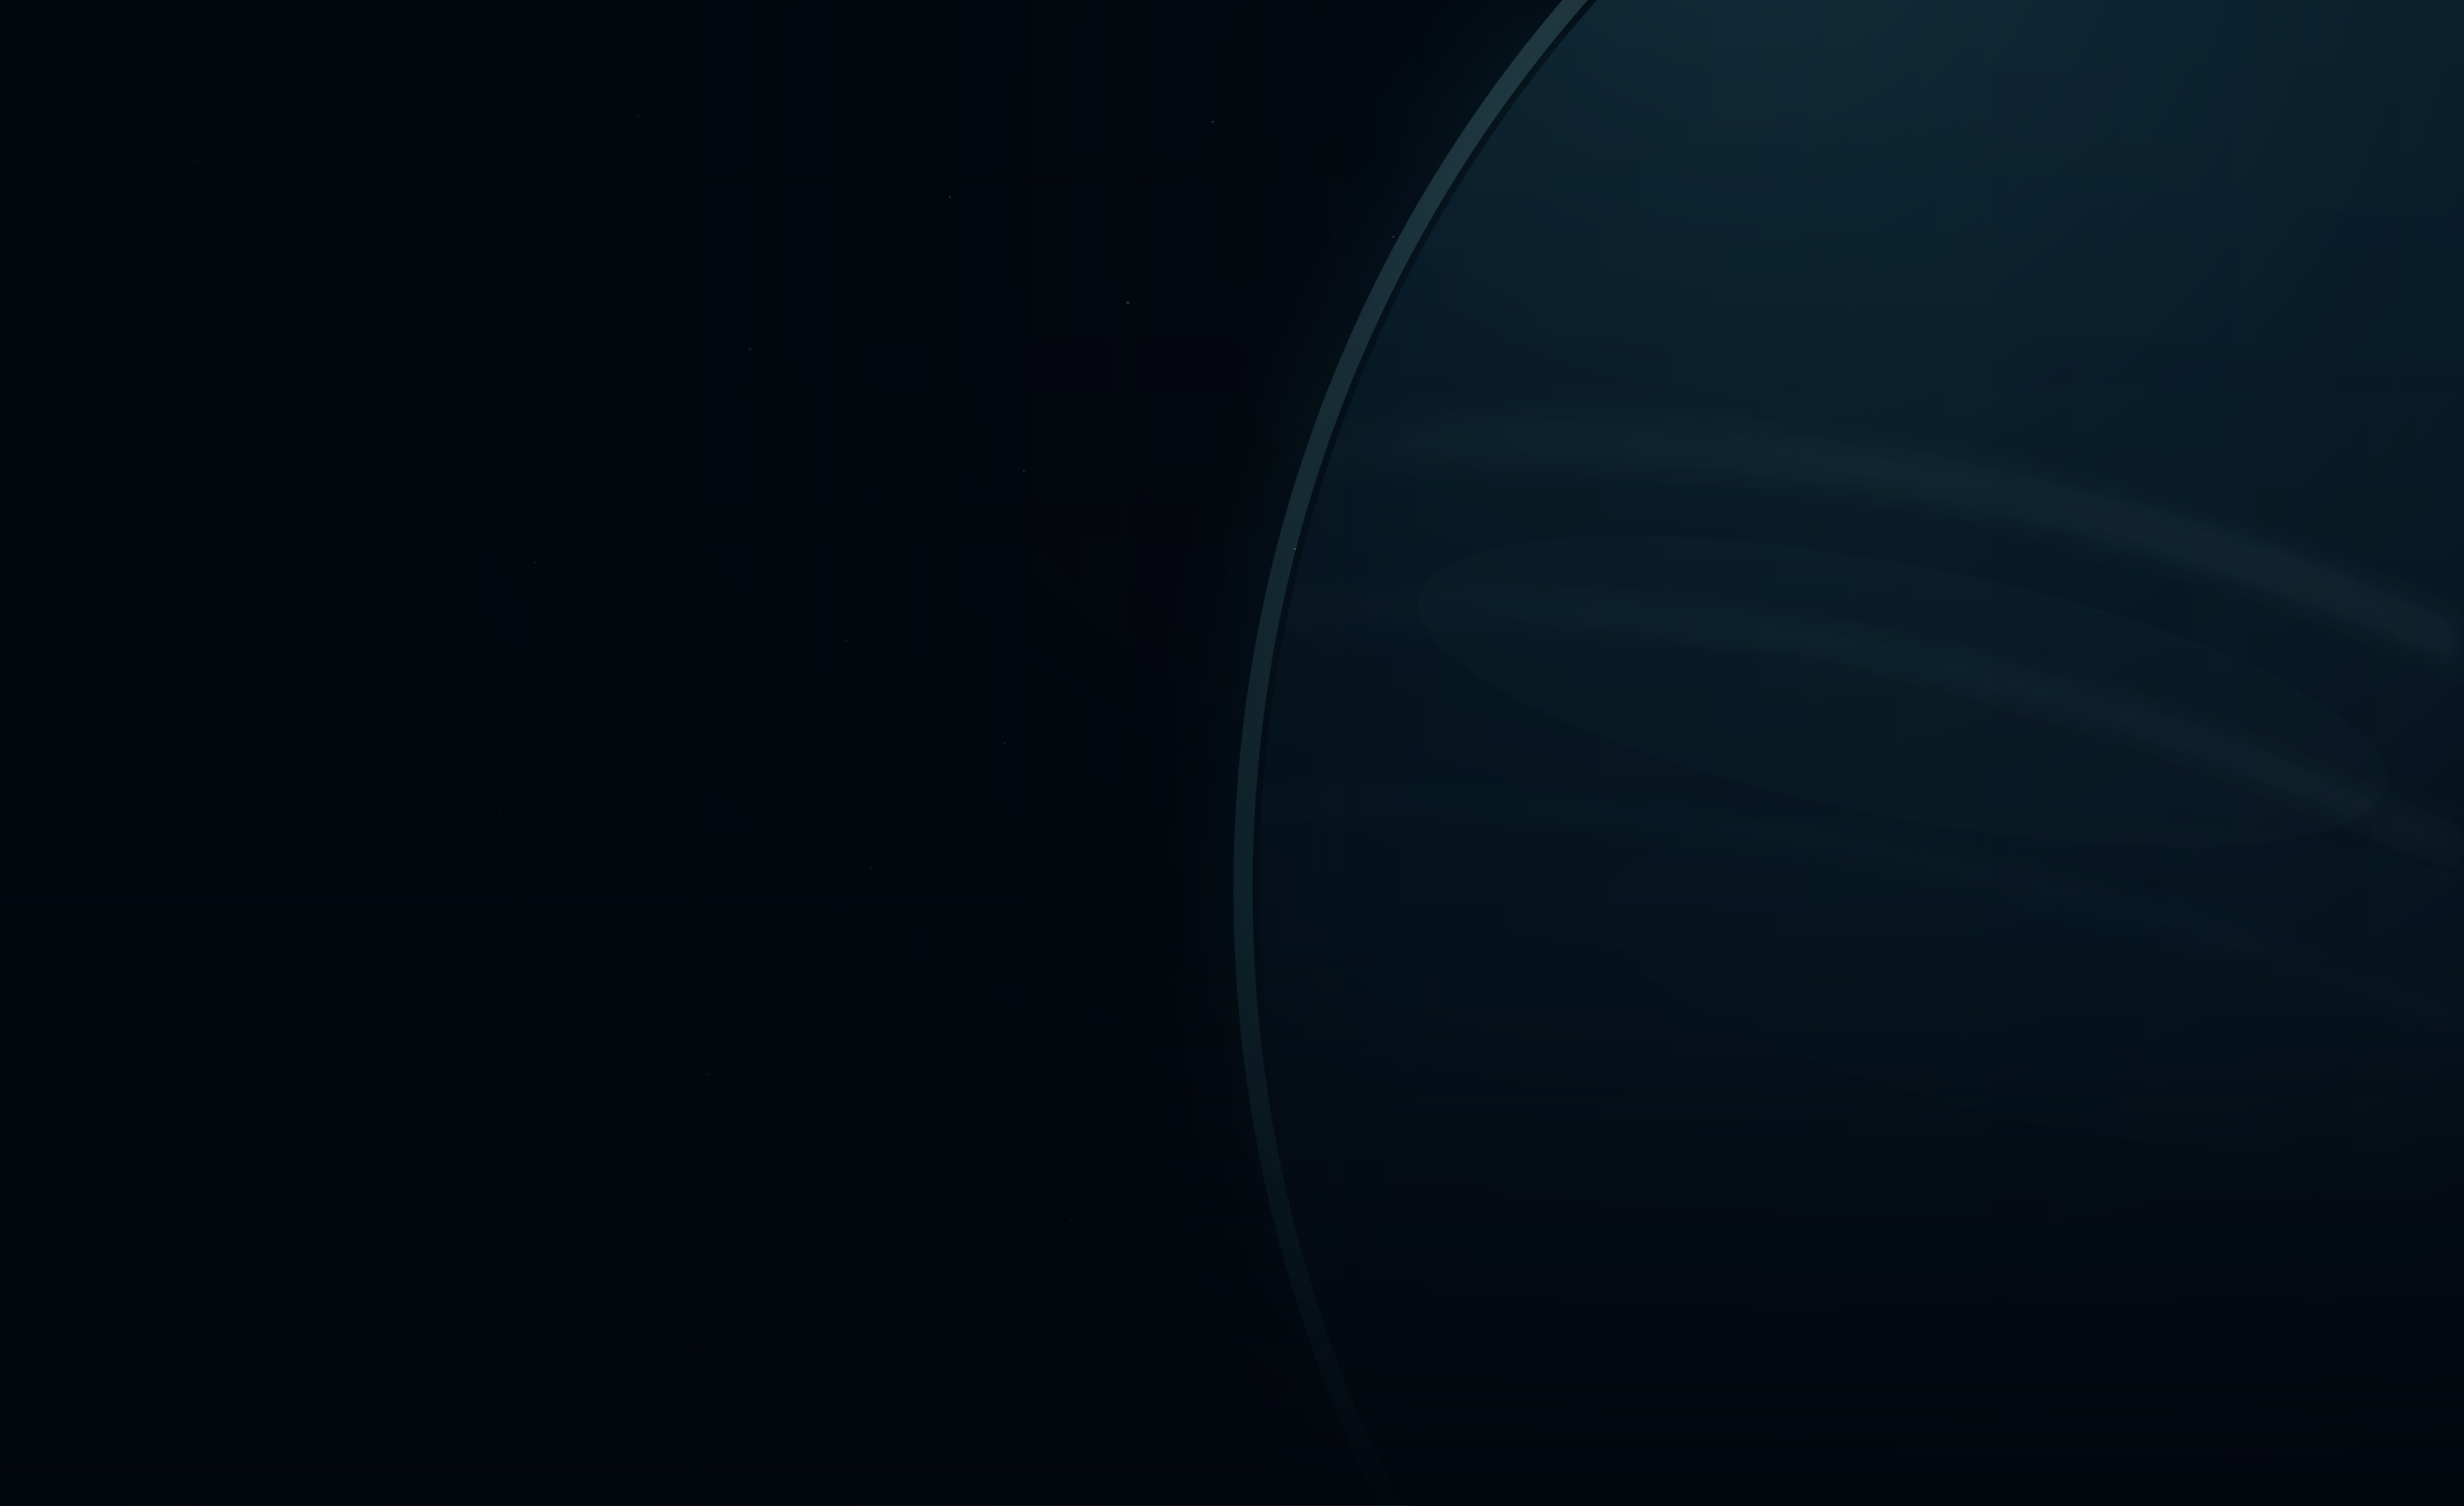
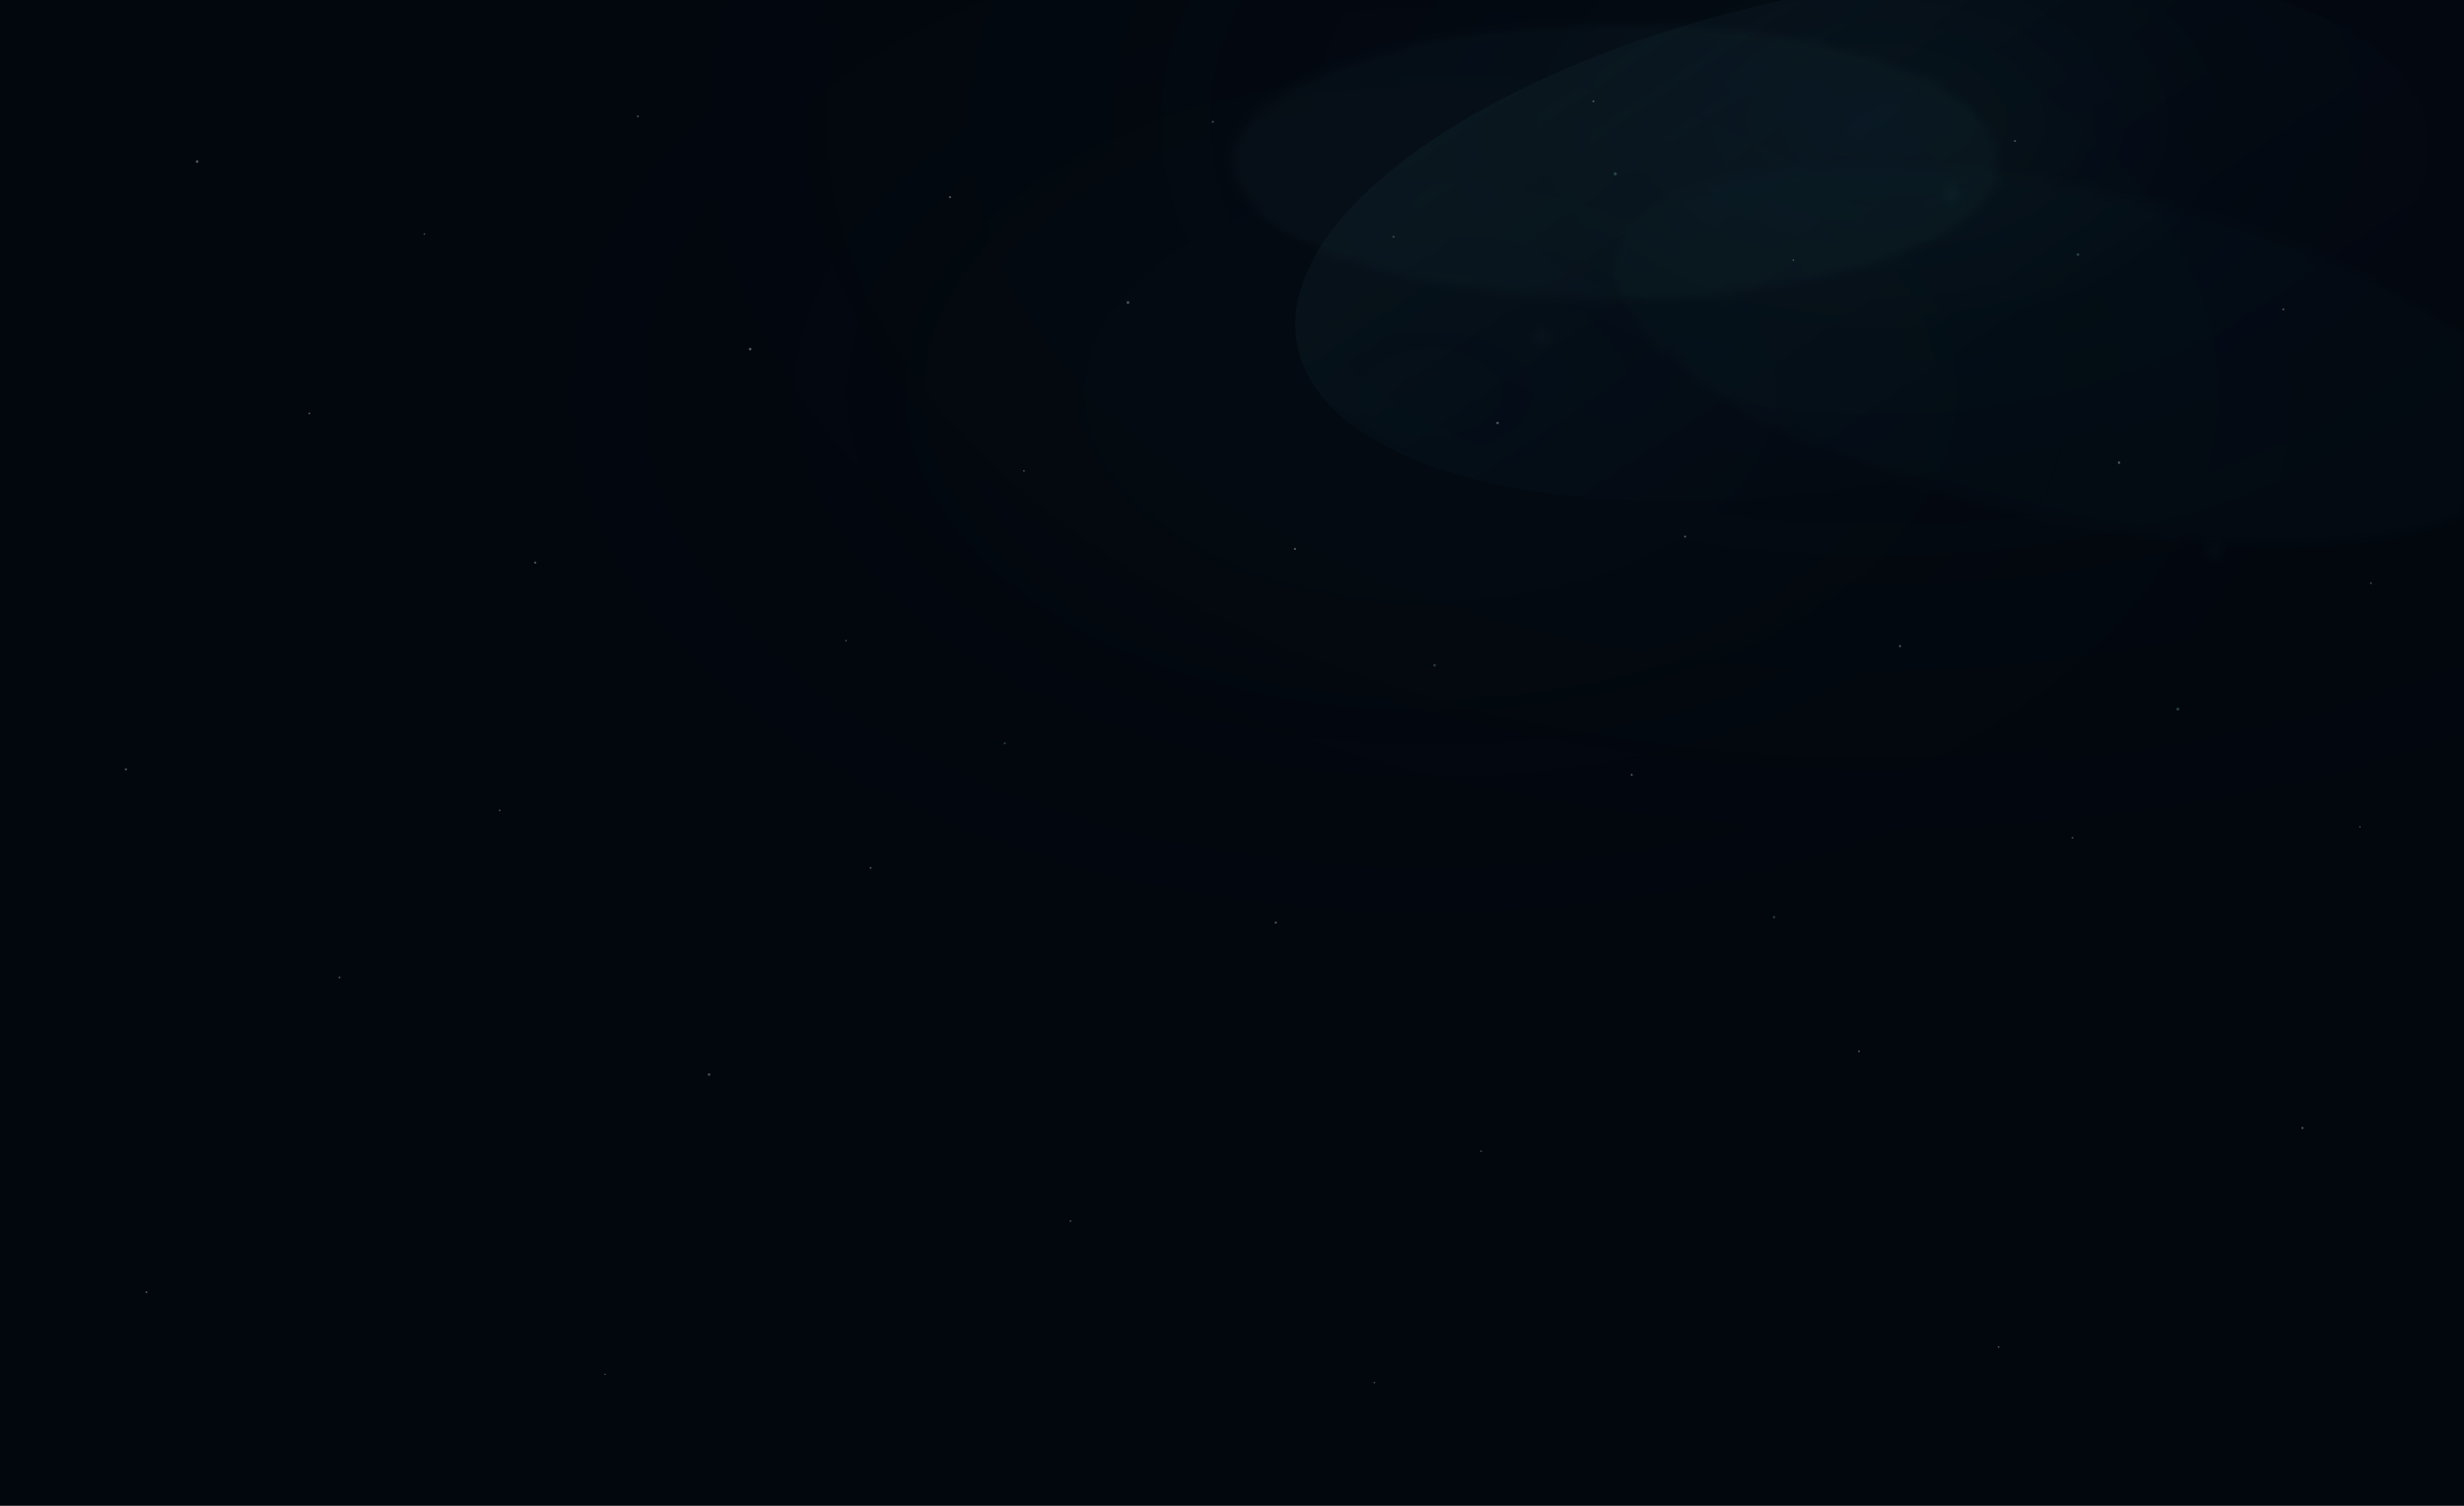
<svg xmlns="http://www.w3.org/2000/svg" viewBox="0 0 1800 1100" role="img" aria-labelledby="title desc">
  <defs>
-     <radialGradient id="spaceGlow" cx="82%" cy="12%" r="76%">
-       <stop offset="0" stop-color="#0d2a3d" stop-opacity=".34" />
-       <stop offset=".4" stop-color="#061624" stop-opacity=".18" />
+     <radialGradient id="bgGlowA" cx="76%" cy="8%" r="56%">
+       <stop offset="0" stop-color="#16354a" stop-opacity=".24" />
+       <stop offset=".26" stop-color="#0a1a2a" stop-opacity=".12" />
      <stop offset="1" stop-color="#02060d" stop-opacity="0" />
    </radialGradient>
-     <radialGradient id="planetSurface" cx="18%" cy="12%" r="94%">
-       <stop offset="0" stop-color="#173746" />
-       <stop offset=".28" stop-color="#0b2230" />
-       <stop offset=".58" stop-color="#06131f" />
-       <stop offset=".82" stop-color="#020811" />
-       <stop offset="1" stop-color="#01040a" />
+     <radialGradient id="bgGlowB" cx="58%" cy="26%" r="44%">
+       <stop offset="0" stop-color="#144059" stop-opacity=".08" />
+       <stop offset="1" stop-color="#02060d" stop-opacity="0" />
    </radialGradient>
-     <linearGradient id="atmosphere" x1="0" y1="0" x2="1" y2="1">
-       <stop offset="0" stop-color="#d8fbff" stop-opacity=".48" />
-       <stop offset=".24" stop-color="#7cecf8" stop-opacity=".34" />
-       <stop offset=".58" stop-color="#22d3ee" stop-opacity=".15" />
-       <stop offset="1" stop-color="#0ea5e9" stop-opacity="0" />
-     </linearGradient>
-     <linearGradient id="cloudBand" x1="0" y1="0" x2="1" y2="0">
-       <stop offset="0" stop-color="#9aeaf4" stop-opacity="0" />
-       <stop offset=".22" stop-color="#9aeaf4" stop-opacity=".05" />
-       <stop offset=".56" stop-color="#d3f8fb" stop-opacity=".075" />
-       <stop offset="1" stop-color="#7bd9e7" stop-opacity="0" />
-     </linearGradient>
-     <filter id="softGlow" x="-60%" y="-60%" width="220%" height="220%">
-       <feGaussianBlur stdDeviation="28" />
+     <filter id="softGlow" x="-200%" y="-200%" width="500%" height="500%">
+       <feGaussianBlur stdDeviation="4" />
    </filter>
-     <filter id="tinyGlow" x="-300%" y="-300%" width="700%" height="700%">
-       <feGaussianBlur stdDeviation="2.2" />
-     </filter>
-     <filter id="bandBlur" x="-30%" y="-80%" width="160%" height="260%">
-       <feGaussianBlur stdDeviation="9" />
-     </filter>
-     <clipPath id="planetClip">
-       <circle cx="1900" cy="650" r="980" />
-     </clipPath>
-     <linearGradient id="fadeLeft" x1="0" y1="0" x2="1" y2="0">
-       <stop offset="0" stop-color="#02060d" stop-opacity=".98" />
-       <stop offset=".3" stop-color="#02060d" stop-opacity=".74" />
-       <stop offset=".58" stop-color="#02060d" stop-opacity=".18" />
+     <linearGradient id="mist" x1="0" y1="0" x2="1" y2="1">
+       <stop offset="0" stop-color="#77dff1" stop-opacity=".06" />
+       <stop offset=".38" stop-color="#2da6c4" stop-opacity=".03" />
      <stop offset="1" stop-color="#02060d" stop-opacity="0" />
-     </linearGradient>
-     <linearGradient id="fadeBottom" x1="0" y1="0" x2="0" y2="1">
-       <stop offset="0" stop-color="#02060d" stop-opacity="0" />
-       <stop offset=".62" stop-color="#02060d" stop-opacity=".2" />
-       <stop offset="1" stop-color="#02060d" stop-opacity=".96" />
    </linearGradient>
  </defs>
  <rect width="1800" height="1100" fill="#02060d" />
-   <rect width="1800" height="1100" fill="url(#spaceGlow)" />
-   <g fill="#dff8ff" opacity=".42">
+   <rect width="1800" height="1100" fill="url(#bgGlowA)" />
+   <rect width="1800" height="1100" fill="url(#bgGlowB)" />
+   <ellipse cx="1360" cy="172" rx="420" ry="180" fill="url(#mist)" transform="rotate(-11 1360 172)" />
+   <ellipse cx="1180" cy="118" rx="280" ry="100" fill="#7de8f5" opacity=".03" filter="url(#softGlow)" />
+   <ellipse cx="1515" cy="258" rx="340" ry="120" fill="#4bbfd7" opacity=".02" filter="url(#softGlow)" transform="rotate(12 1515 258)" />
+   <g fill="#def7ff" opacity=".38">
    <circle cx="144" cy="118" r="1" />
    <circle cx="226" cy="302" r=".7" />
    <circle cx="310" cy="171" r=".6" />
    <circle cx="391" cy="411" r=".8" />
    <circle cx="466" cy="85" r=".7" />
    <circle cx="548" cy="255" r="1" />
    <circle cx="618" cy="468" r=".6" />
    <circle cx="694" cy="144" r=".8" />
    <circle cx="748" cy="344" r=".65" />
    <circle cx="824" cy="221" r="1" />
    <circle cx="886" cy="89" r=".7" />
    <circle cx="946" cy="401" r=".8" />
    <circle cx="1018" cy="173" r=".65" />
    <circle cx="1094" cy="309" r=".9" />
    <circle cx="1164" cy="74" r=".7" />
    <circle cx="1231" cy="392" r=".75" />
    <circle cx="1310" cy="190" r=".6" />
    <circle cx="1388" cy="472" r=".8" />
    <circle cx="1472" cy="103" r=".7" />
    <circle cx="1548" cy="338" r=".9" />
    <circle cx="1668" cy="226" r=".7" />
    <circle cx="1732" cy="426" r=".65" />
    <circle cx="92" cy="562" r=".8" />
    <circle cx="248" cy="714" r=".7" />
    <circle cx="365" cy="592" r=".65" />
    <circle cx="518" cy="785" r=".9" />
    <circle cx="636" cy="634" r=".7" />
    <circle cx="782" cy="892" r=".65" />
    <circle cx="932" cy="674" r=".8" />
    <circle cx="1082" cy="841" r=".6" />
    <circle cx="1192" cy="566" r=".75" />
    <circle cx="1358" cy="768" r=".7" />
    <circle cx="1514" cy="612" r=".65" />
    <circle cx="1682" cy="824" r=".8" />
    <circle cx="1724" cy="604" r=".55" />
    <circle cx="107" cy="944" r=".7" />
    <circle cx="442" cy="1004" r=".55" />
    <circle cx="1004" cy="1010" r=".6" />
    <circle cx="1460" cy="984" r=".65" />
  </g>
-   <g fill="#8be9f6" opacity=".3">
+   <g fill="#9beaf6" opacity=".26">
    <circle cx="1180" cy="127" r="1.15" />
    <circle cx="1518" cy="186" r="1" />
    <circle cx="1048" cy="486" r=".95" />
    <circle cx="1591" cy="518" r="1.1" />
    <circle cx="1296" cy="670" r=".9" />
    <circle cx="734" cy="543" r=".8" />
  </g>
-   <g fill="#c9fbff" opacity=".62" filter="url(#tinyGlow)">
-     <circle cx="1426" cy="142" r="1.3" />
-     <circle cx="1126" cy="246" r="1.1" />
-     <circle cx="1617" cy="402" r="1.2" />
+   <g fill="#d9fbff" opacity=".55" filter="url(#softGlow)">
+     <circle cx="1426" cy="142" r="1.2" />
+     <circle cx="1126" cy="246" r="1.05" />
+     <circle cx="1617" cy="402" r="1.15" />
  </g>
-   <circle cx="1900" cy="650" r="1014" fill="#36c6df" opacity=".085" filter="url(#softGlow)" />
-   <circle cx="1900" cy="650" r="992" fill="none" stroke="url(#atmosphere)" stroke-width="14" opacity=".58" />
-   <circle cx="1900" cy="650" r="980" fill="url(#planetSurface)" />
-   <g clip-path="url(#planetClip)" opacity=".9">
-     <path d="M770 360 C1090 290 1450 315 1795 470 C1990 558 2180 650 2390 720" fill="none" stroke="url(#cloudBand)" stroke-width="34" filter="url(#bandBlur)" />
-     <path d="M720 472 C1050 410 1390 442 1725 590 C1940 684 2150 764 2390 818" fill="none" stroke="url(#cloudBand)" stroke-width="24" filter="url(#bandBlur)" opacity=".72" />
-     <path d="M750 600 C1085 560 1425 606 1750 728 C1970 810 2160 870 2380 902" fill="none" stroke="#7eddea" stroke-opacity=".035" stroke-width="16" filter="url(#bandBlur)" />
-     <ellipse cx="1390" cy="505" rx="360" ry="92" fill="#8bd8e4" opacity=".025" transform="rotate(11 1390 505)" />
-     <ellipse cx="1600" cy="720" rx="430" ry="118" fill="#4b9eb1" opacity=".022" transform="rotate(8 1600 720)" />
-   </g>
-   <rect width="1800" height="1100" fill="url(#fadeLeft)" />
-   <rect width="1800" height="1100" fill="url(#fadeBottom)" />
-   <rect width="1800" height="1100" fill="#02060d" opacity=".12" />
+   <rect width="1800" height="1100" fill="#02060d" opacity=".14" />
</svg>
